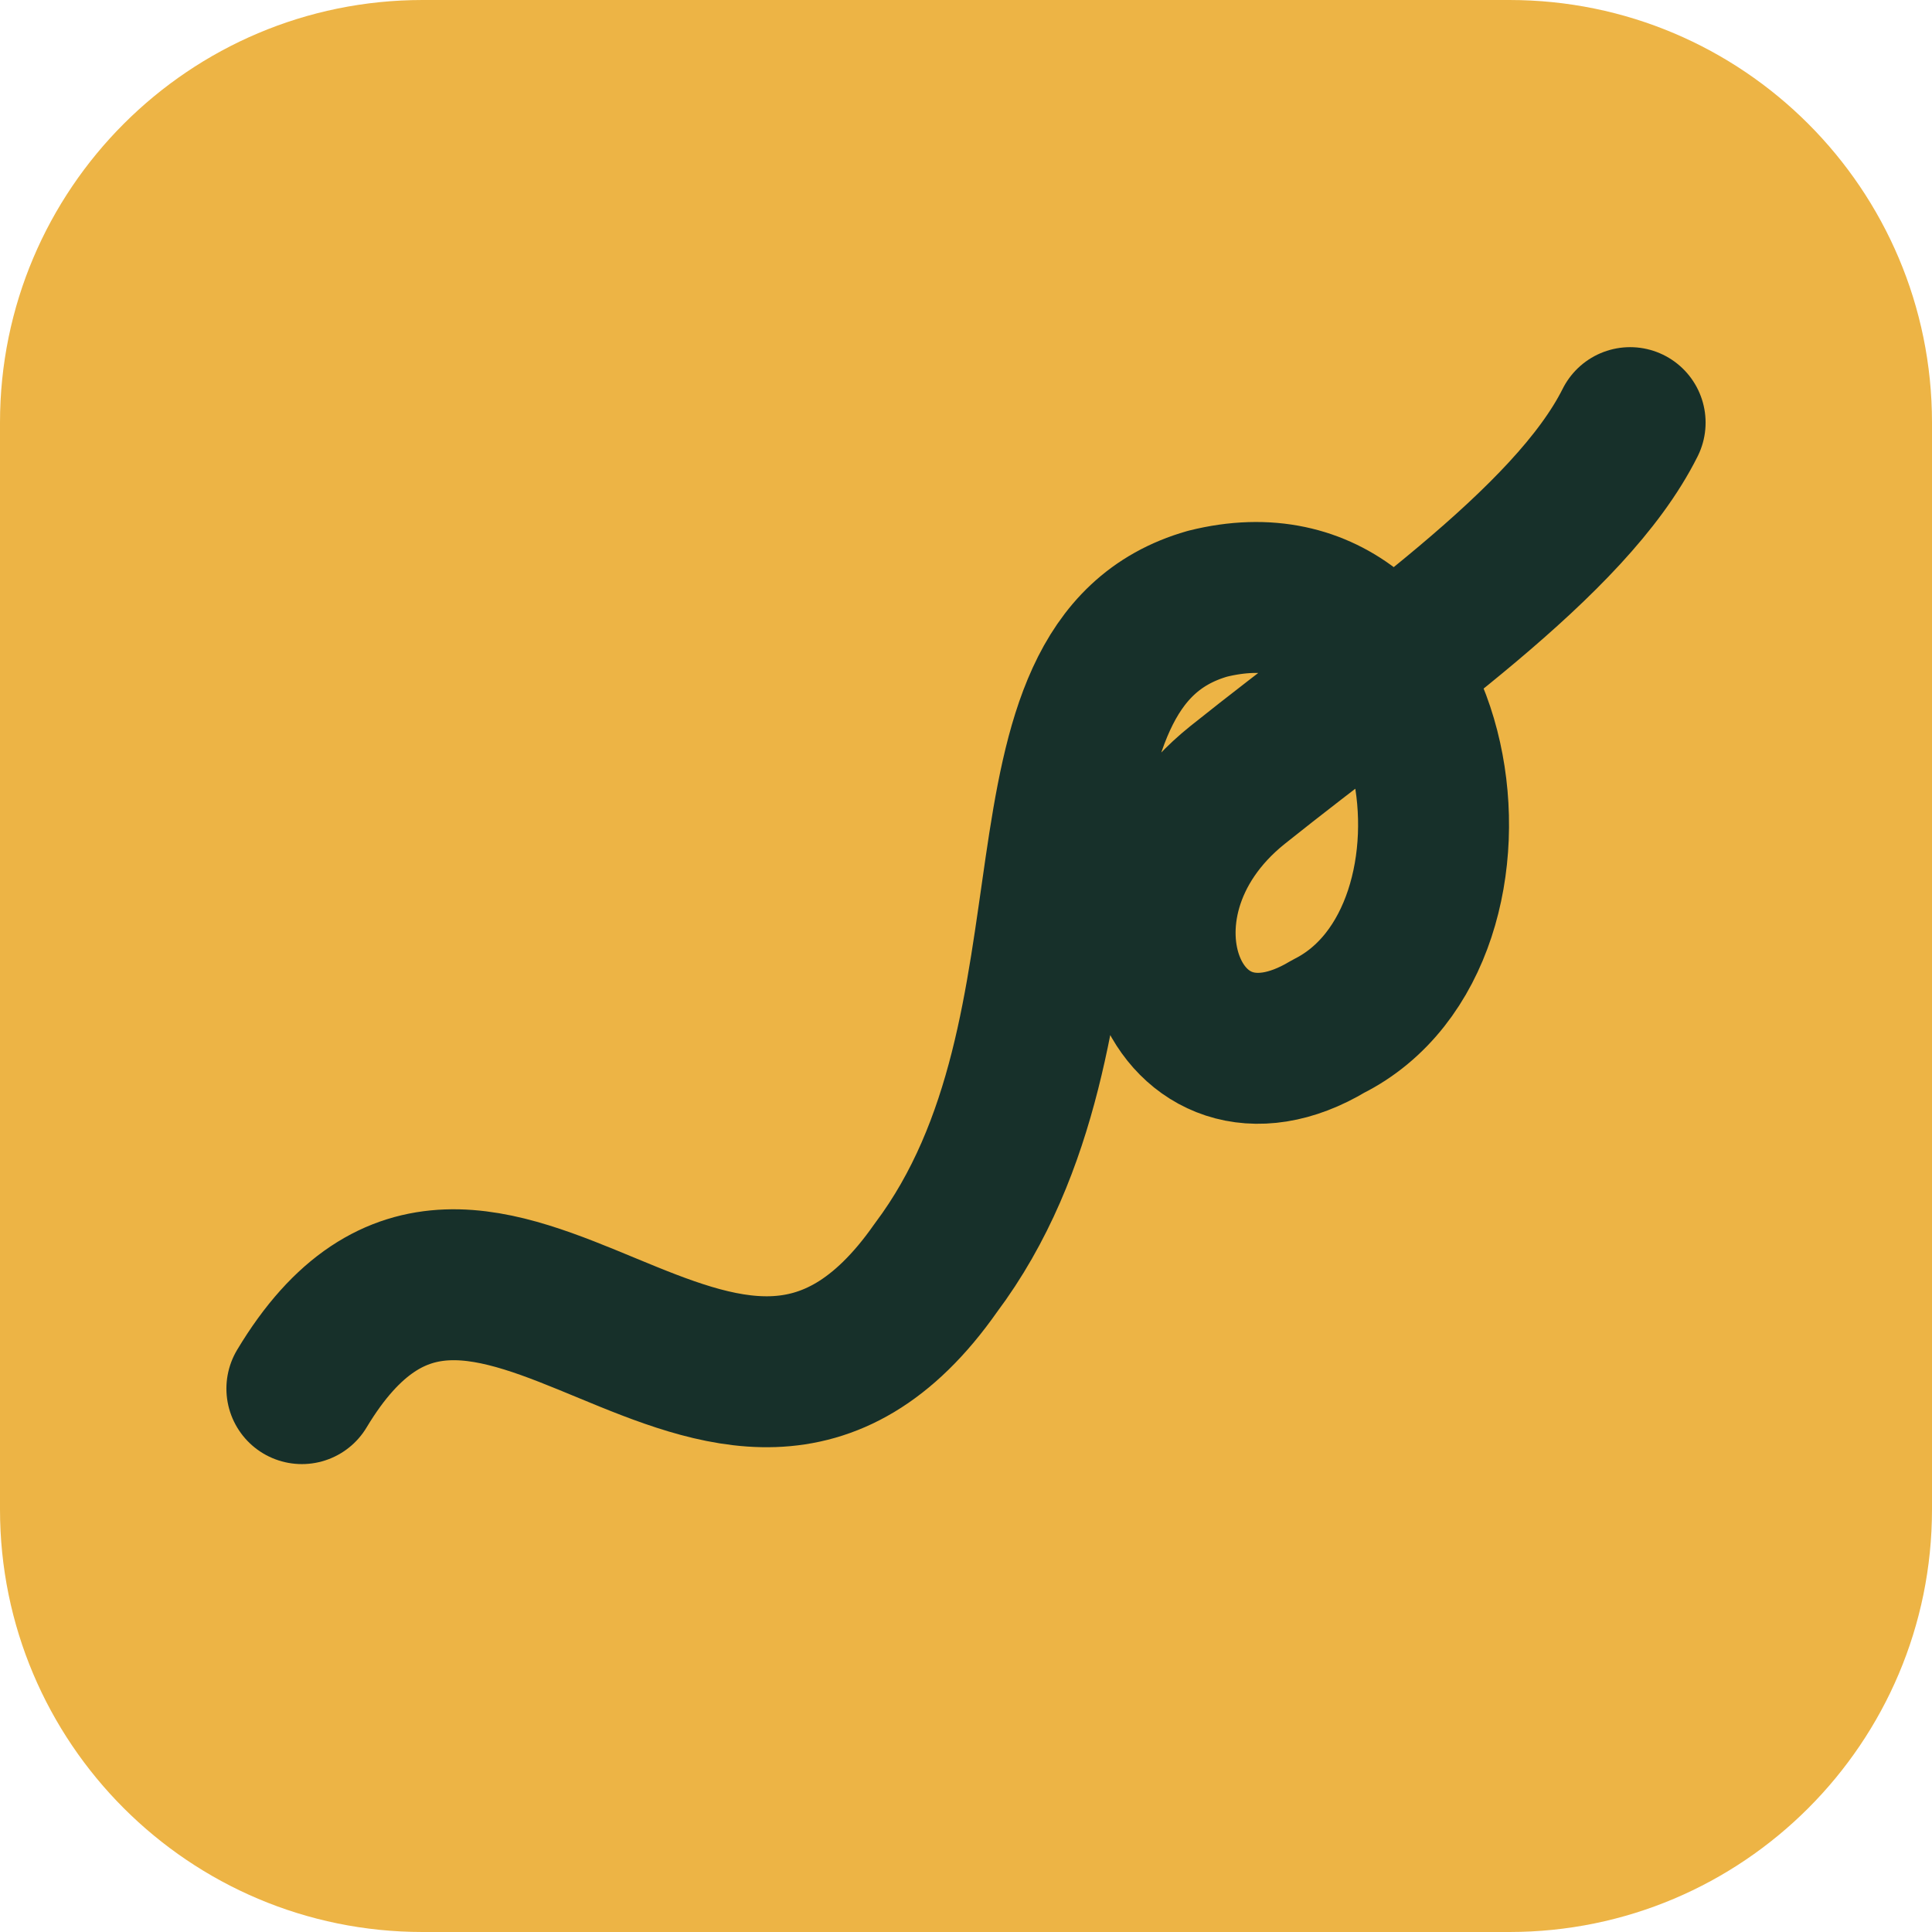
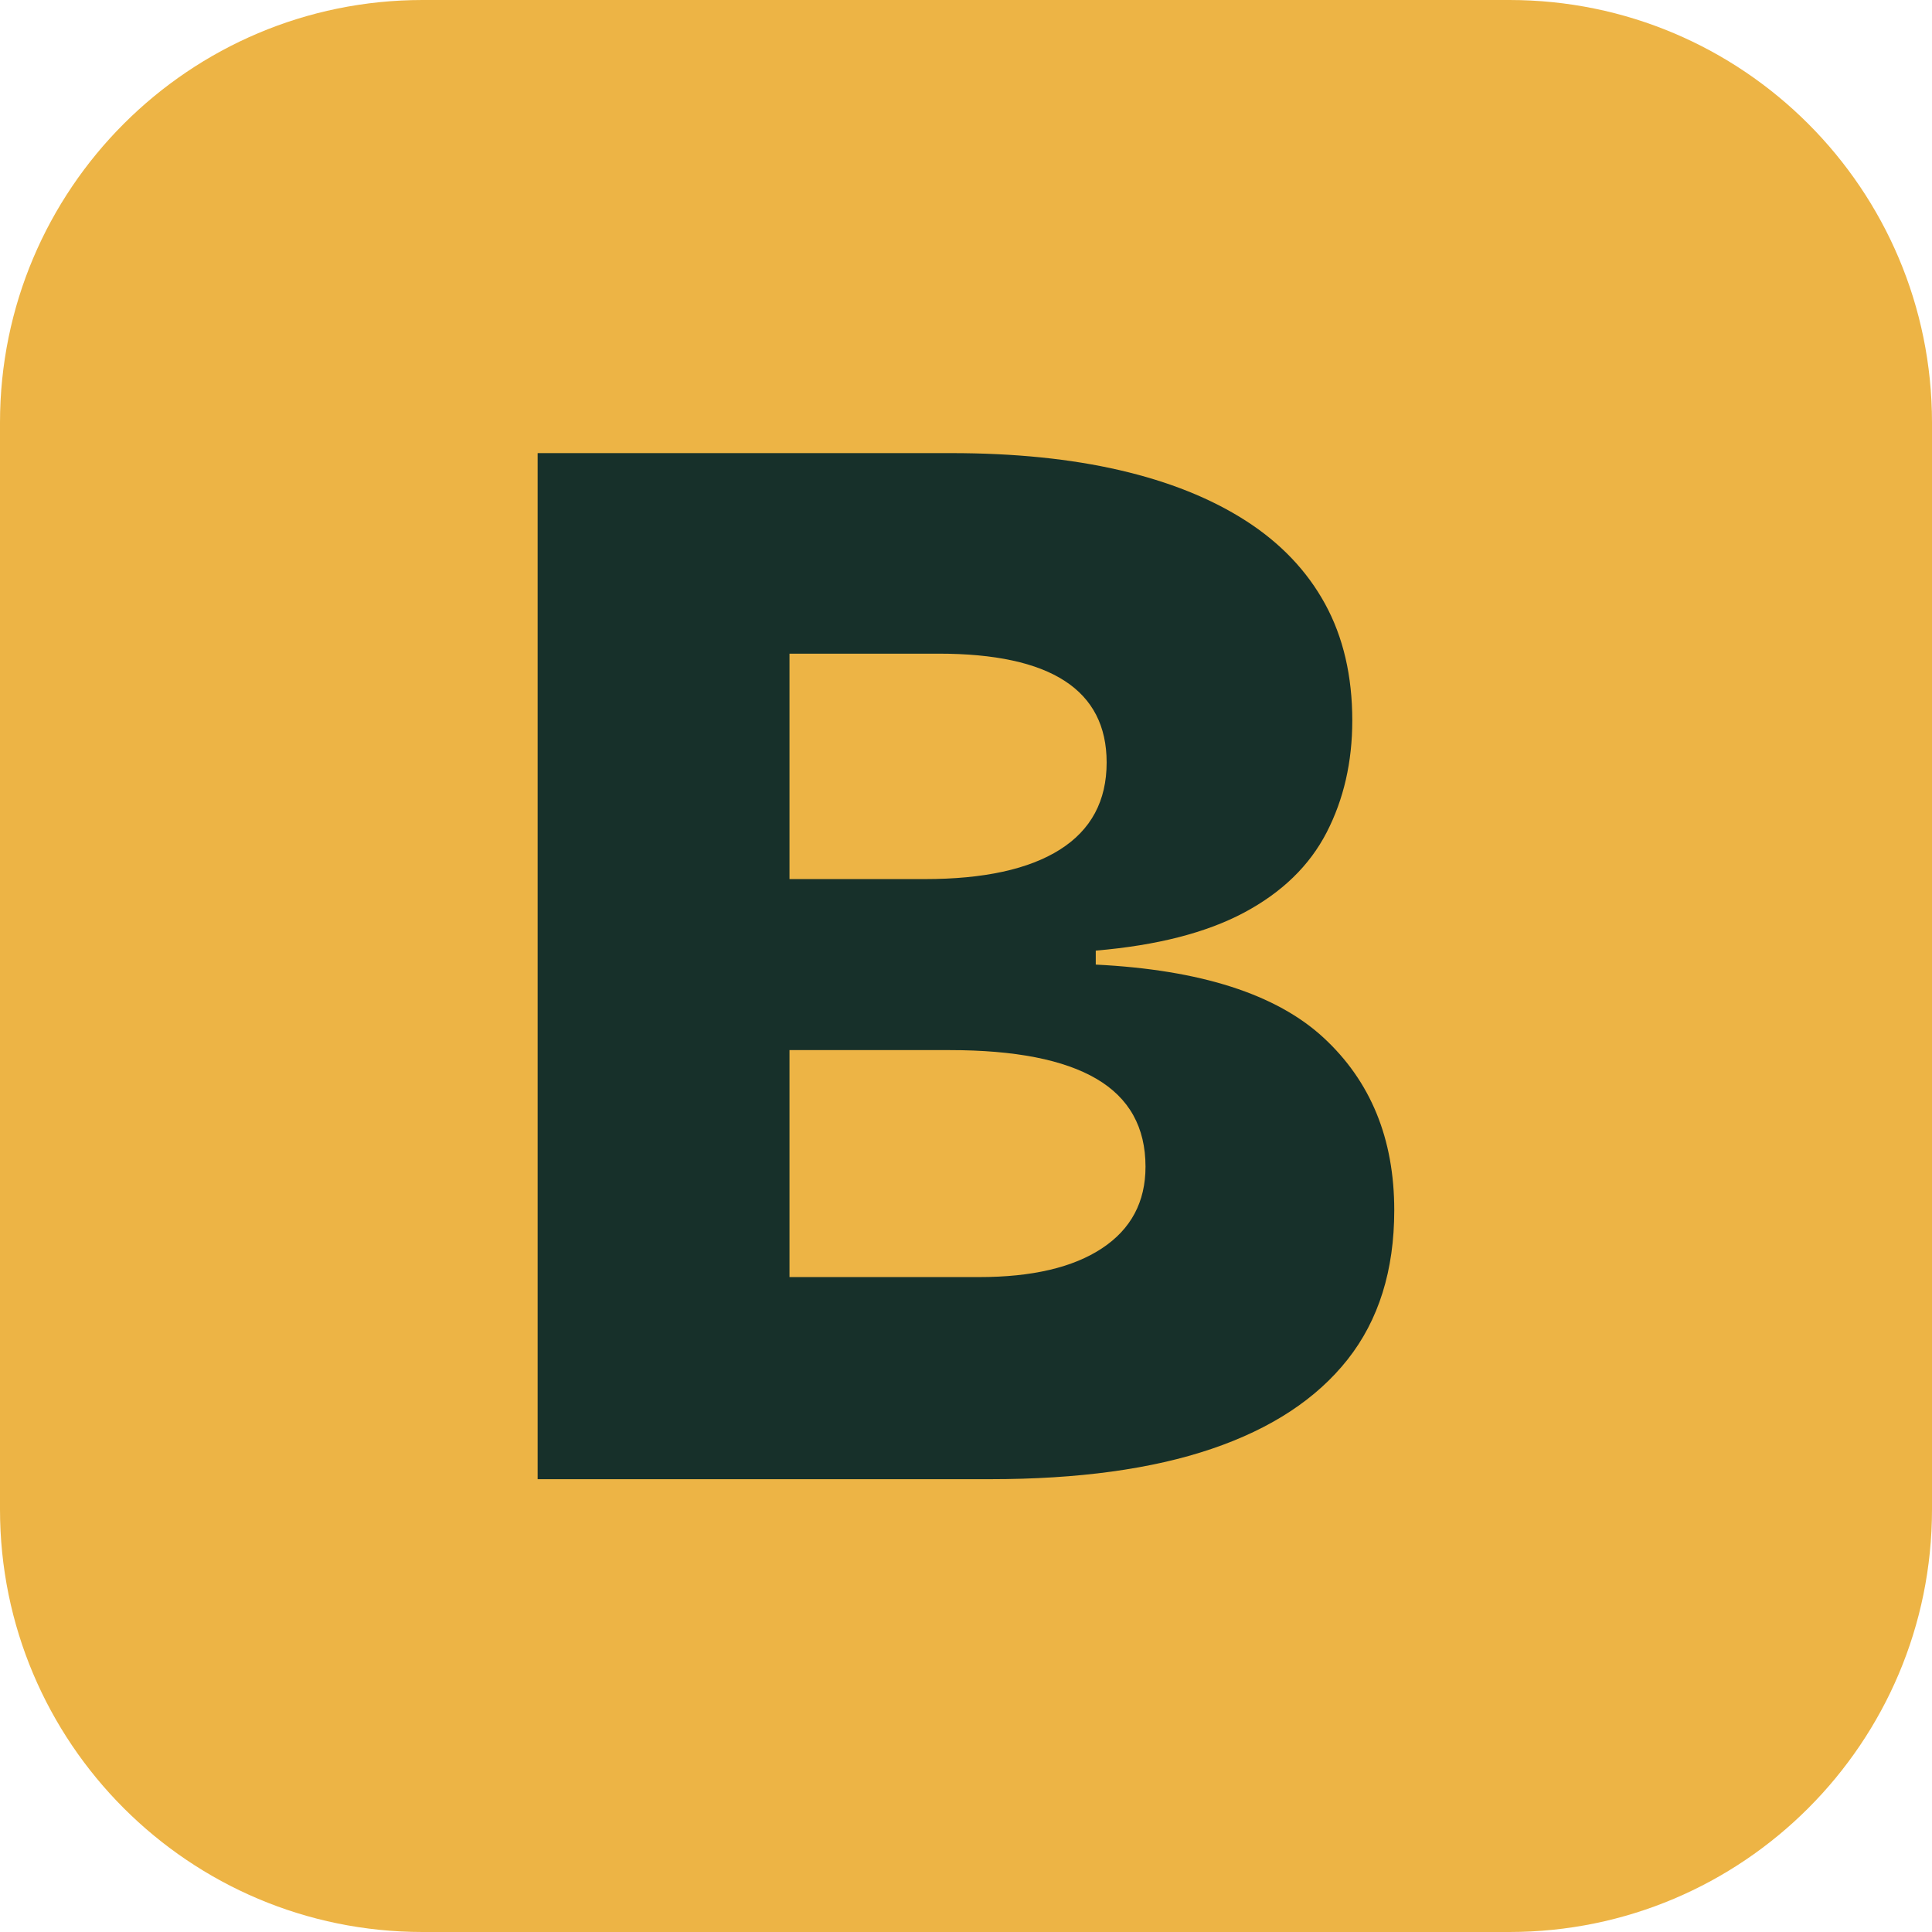
<svg xmlns="http://www.w3.org/2000/svg" viewBox="0 0 64 64">
  <rect width="64" height="64" rx="14" fill="#edb445" />
-   <path d="M10 46 C 16 36 24 52 31 42 C 37 34 33 22 40 20 C 48 18 50 31 44 34 C 39 37 36 30 41 26 C 46 22 52 18 54 14" fill="none" stroke="#17302a" stroke-width="5" stroke-linecap="round" stroke-linejoin="round" />
+   <path transform="translate(15.75 49.00) scale(0.0515 -0.0515)" fill="#17302a" d="M40 0V660H306Q367 660 414.5 649.0Q462 638 495.5 616.5Q529 595 546.5 563.0Q564 531 564 488Q564 448 547.5 416.0Q531 384 494.5 364.5Q458 345 399 340V331Q500 326 545.5 284.0Q591 242 591 173Q591 115 561.0 77.0Q531 39 473.5 19.5Q416 0 331 0ZM202 130H324Q375 130 403.0 148.5Q431 167 431 201Q431 239 399.5 257.5Q368 276 305 276H202ZM202 386H289Q346 386 376.0 405.0Q406 424 406 461Q406 496 379.0 513.5Q352 531 298 531H202Z" />
</svg>
